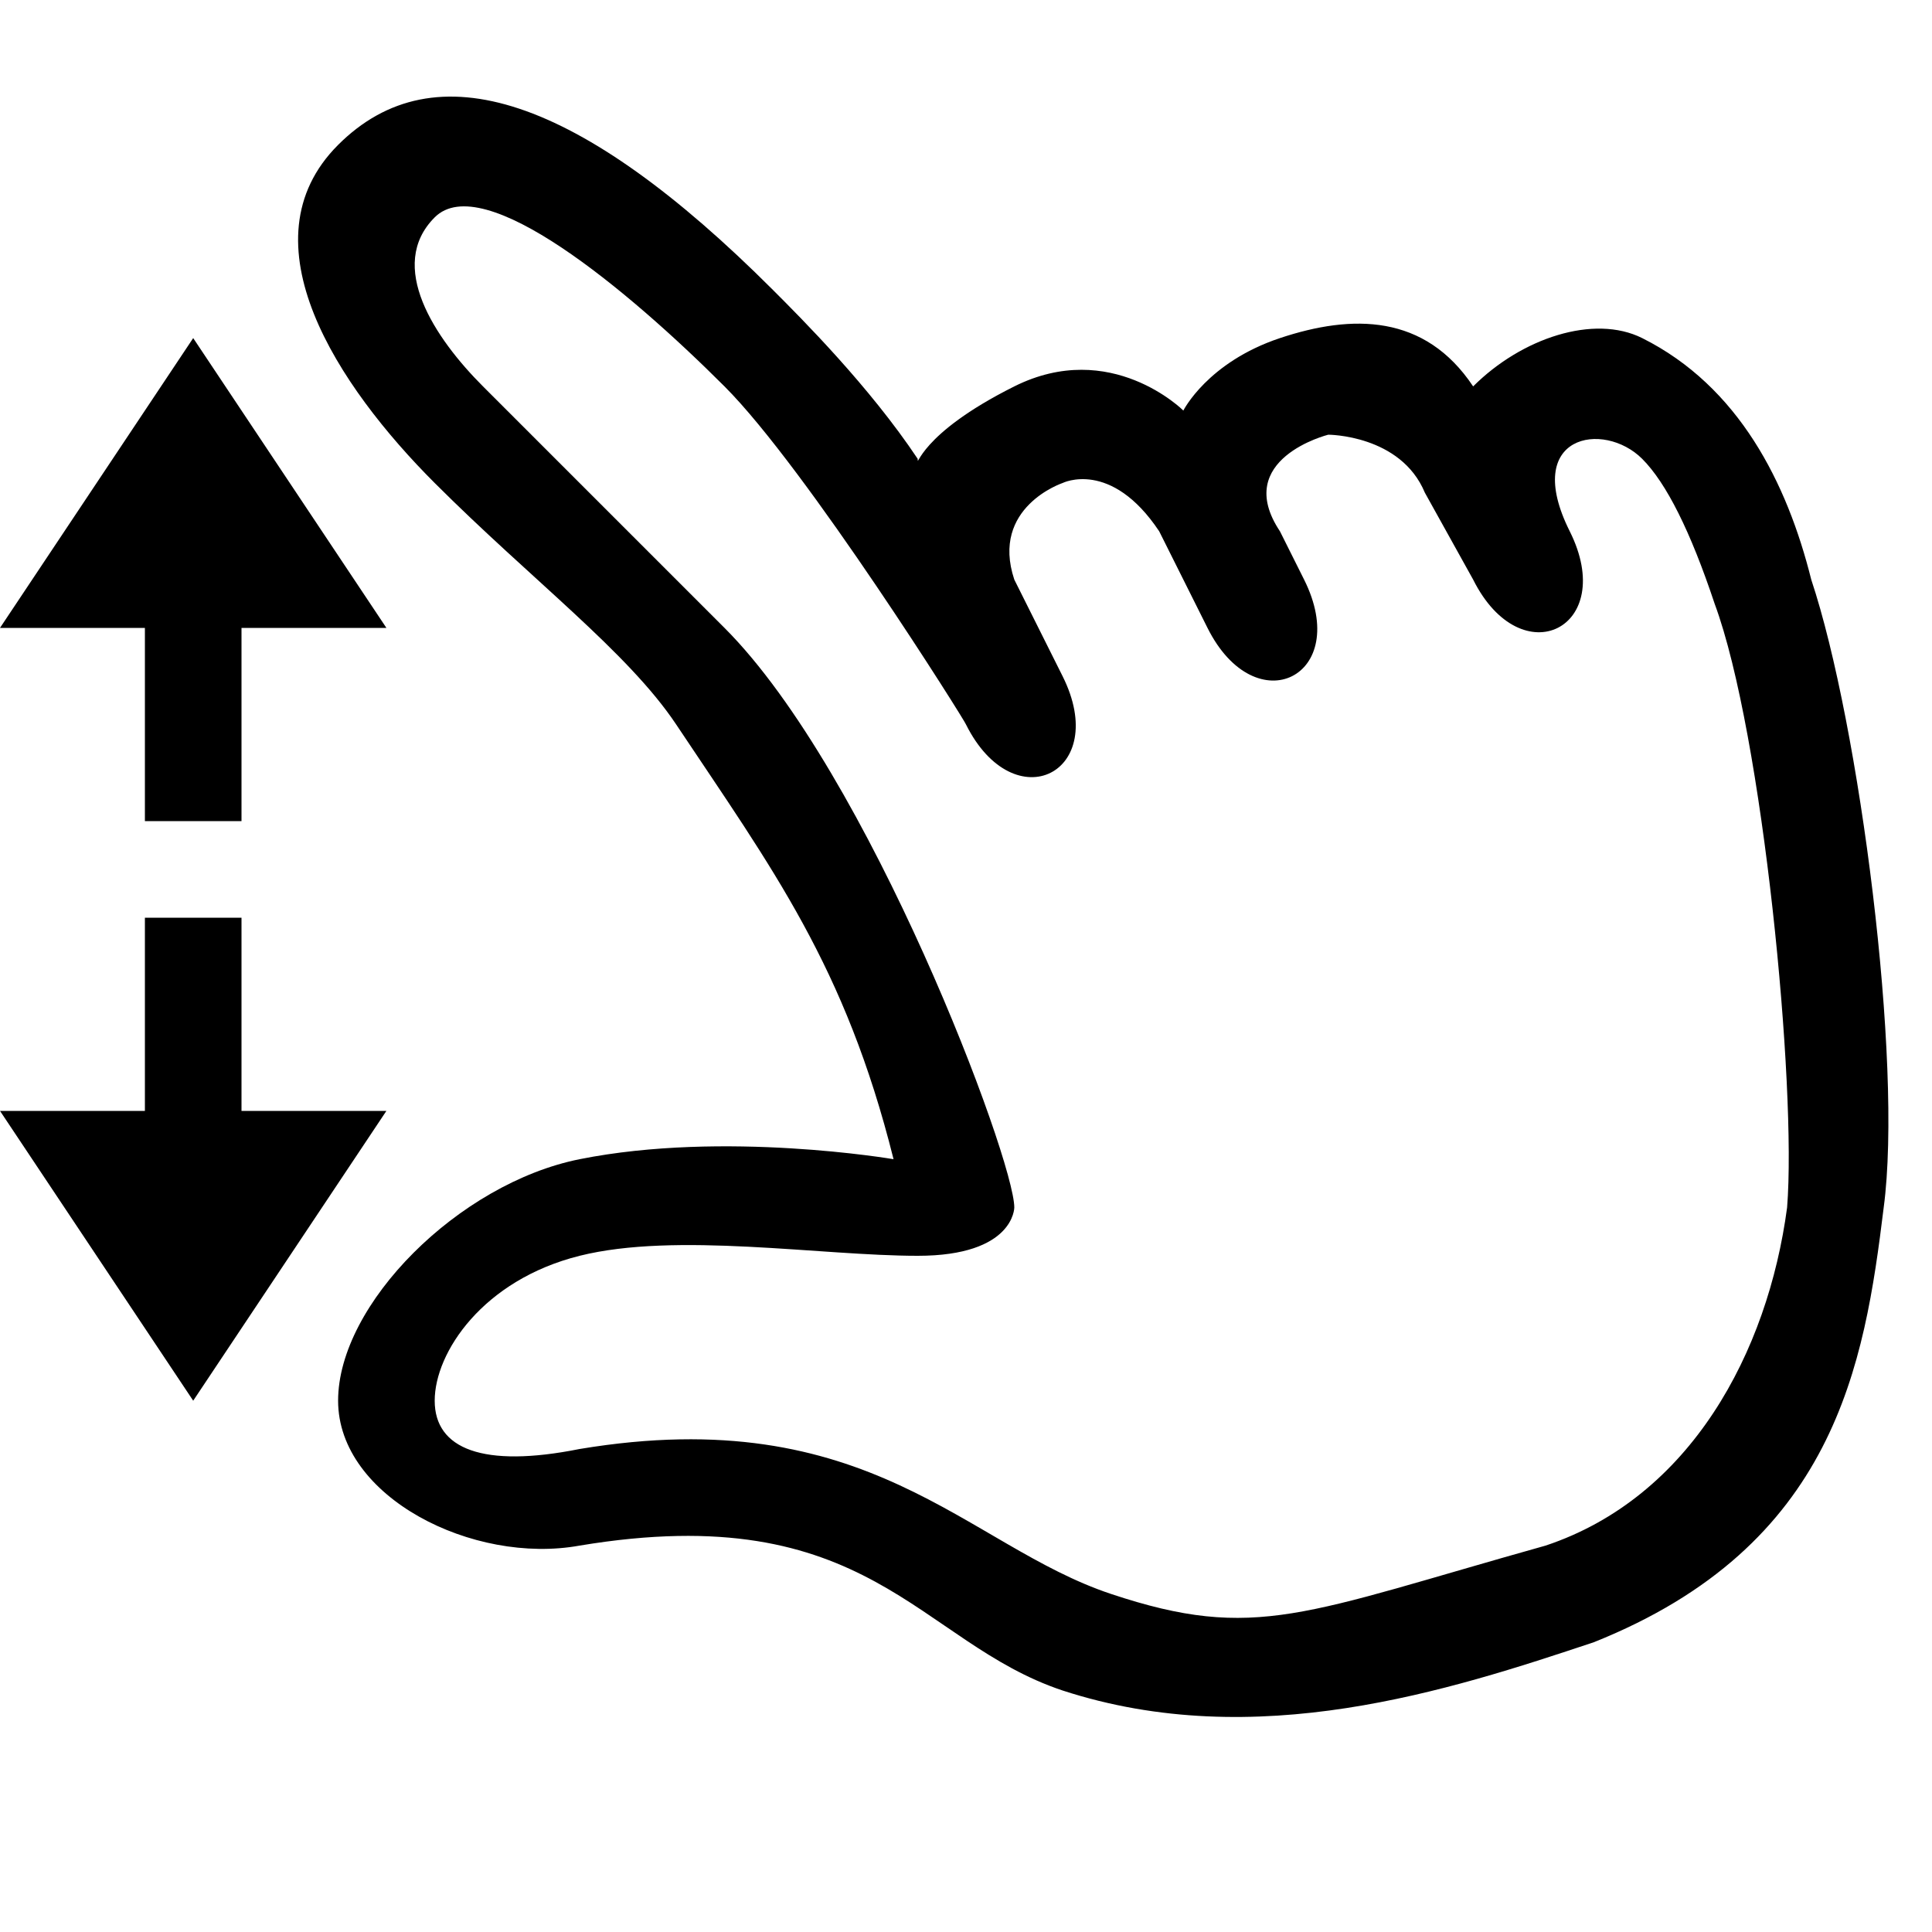
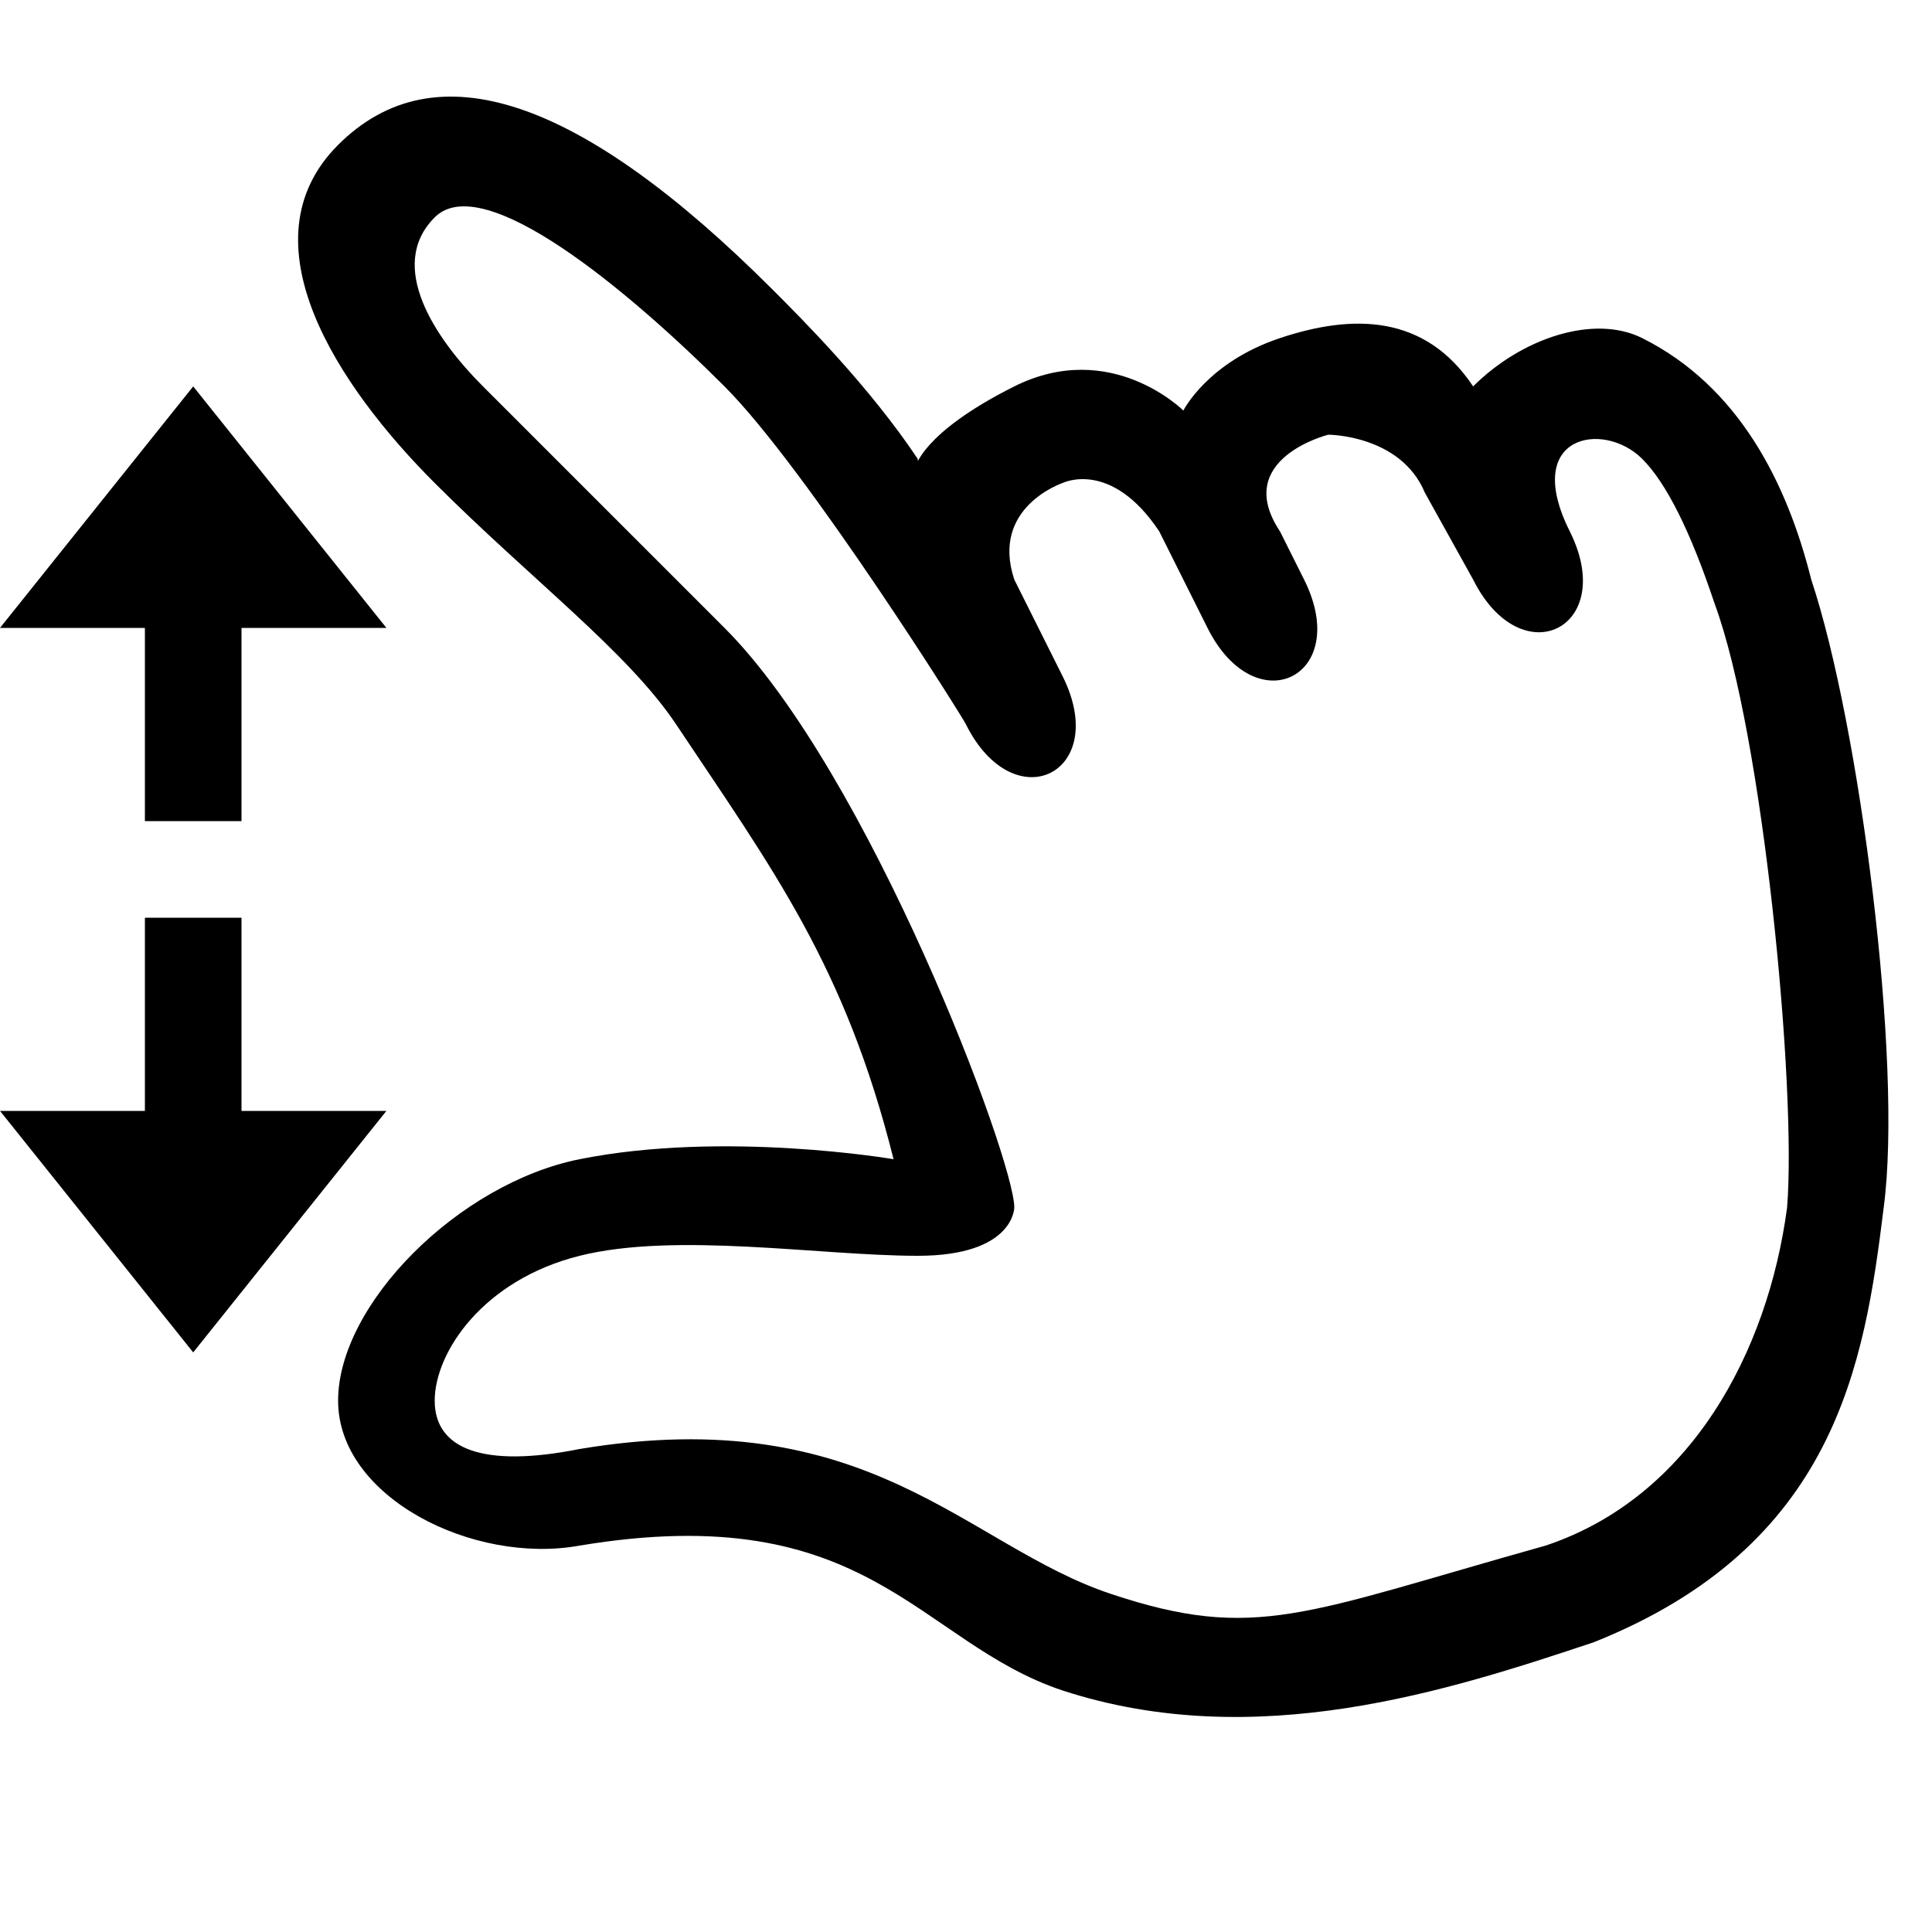
<svg xmlns="http://www.w3.org/2000/svg" version="1.1" viewBox="0 0 20 20">
-   <path d="M2,14.5 C2,14.5 4,11.5 4,11.5 L2.5,11.5 L2.5,9.5 L1.5,9.5 L1.5,11.5 L0,11.5 C0,11.5 2,14.5 2,14.5 z" fill="inherit" />
-   <path d="M1.5,8.5 L1.5,6.5 L0,6.5 C0,6.5 2,3.5 2,3.5 C2,3.5 4,6.5 4,6.5 L2.5,6.5 L2.5,8.5 L1.5,8.5 z" fill="inherit" />
+   <path d="M2,14 C2,14 4,11.5 4,11.5 L2.5,11.5 L2.5,9.5 L1.5,9.5 L1.5,11.5 L0,11.5 C0,11.5 2,14 2,14 z" fill="inherit" />
+   <path d="M2.5,8.5 L2.5,6.5 L4,6.5 C4,6.5 2,4 2,4 C2,4 0,6.5 0,6.5 L1.5,6.5 L1.5,8.5 L2.5,8.5 z" fill="inherit" />
  <path d="M18.75,6 C18.5,5 18,4 17,3.5 C16.5,3.25 15.75,3.5 15.25,4 C14.75,3.25 14,3.25 13.25,3.5 C12.5,3.75 12.25,4.25 12.25,4.25 C12.25,4.25 11.5,3.5 10.5,4 C9.5,4.5 9.5,4.857 9.5,4.75 C9,4 8.3,3.3 8,3 C6,1 4.5,0.5 3.5,1.5 C2.5,2.5 3.5,4 4.5,5 C5.5,6 6.5,6.75 7,7.5 C8,9 8.75,10 9.25,12 C9.25,12 7.5,11.7 6,12 C4.75,12.25 3.5,13.5 3.5,14.5 C3.5,15.5 4.9,16.2 6,16 C9,15.5 9.5,17 11,17.5 C13,18.152 15,17.5 16.5,17 C19,16 19.3,14.13 19.5,12.5 C19.7,11 19.25,7.5 18.75,6 z M18.5,12.5 C18.3,14 17.5,15.5 16,16 C13.5,16.7 13,17 11.5,16.5 C10,16 9,14.5 6,15 C5,15.2 4.5,15 4.5,14.5 C4.5,14 5,13.25 6,13 C7,12.75 8.5,13 9.5,13 C10.5,13 10.5,12.5 10.5,12.5 C10.5,12 9,8 7.5,6.5 C7,6 6,5 5,4 C4.5,3.5 4,2.75 4.5,2.25 C5,1.75 6.5,3 7.5,4 C8.35,4.85 10,7.479 10,7.5 C10.5,8.5 11.5,8 11,7 L10.5,6 C10.25,5.25 11,5 11,5 C11,5 11.5,4.75 12,5.5 L12.5,6.5 C13,7.5 14,7 13.5,6 L13.25,5.5 C12.75,4.75 13.75,4.5 13.75,4.5 C13.75,4.5 14.5,4.5 14.75,5.1 L15.25,6 C15.75,7 16.75,6.5 16.25,5.5 C15.75,4.5 16.6,4.35 17,4.75 C17.25,5 17.5,5.5 17.75,6.25 C18.25,7.6 18.6,11.25 18.5,12.5 z" fill="inherit" />
</svg>
